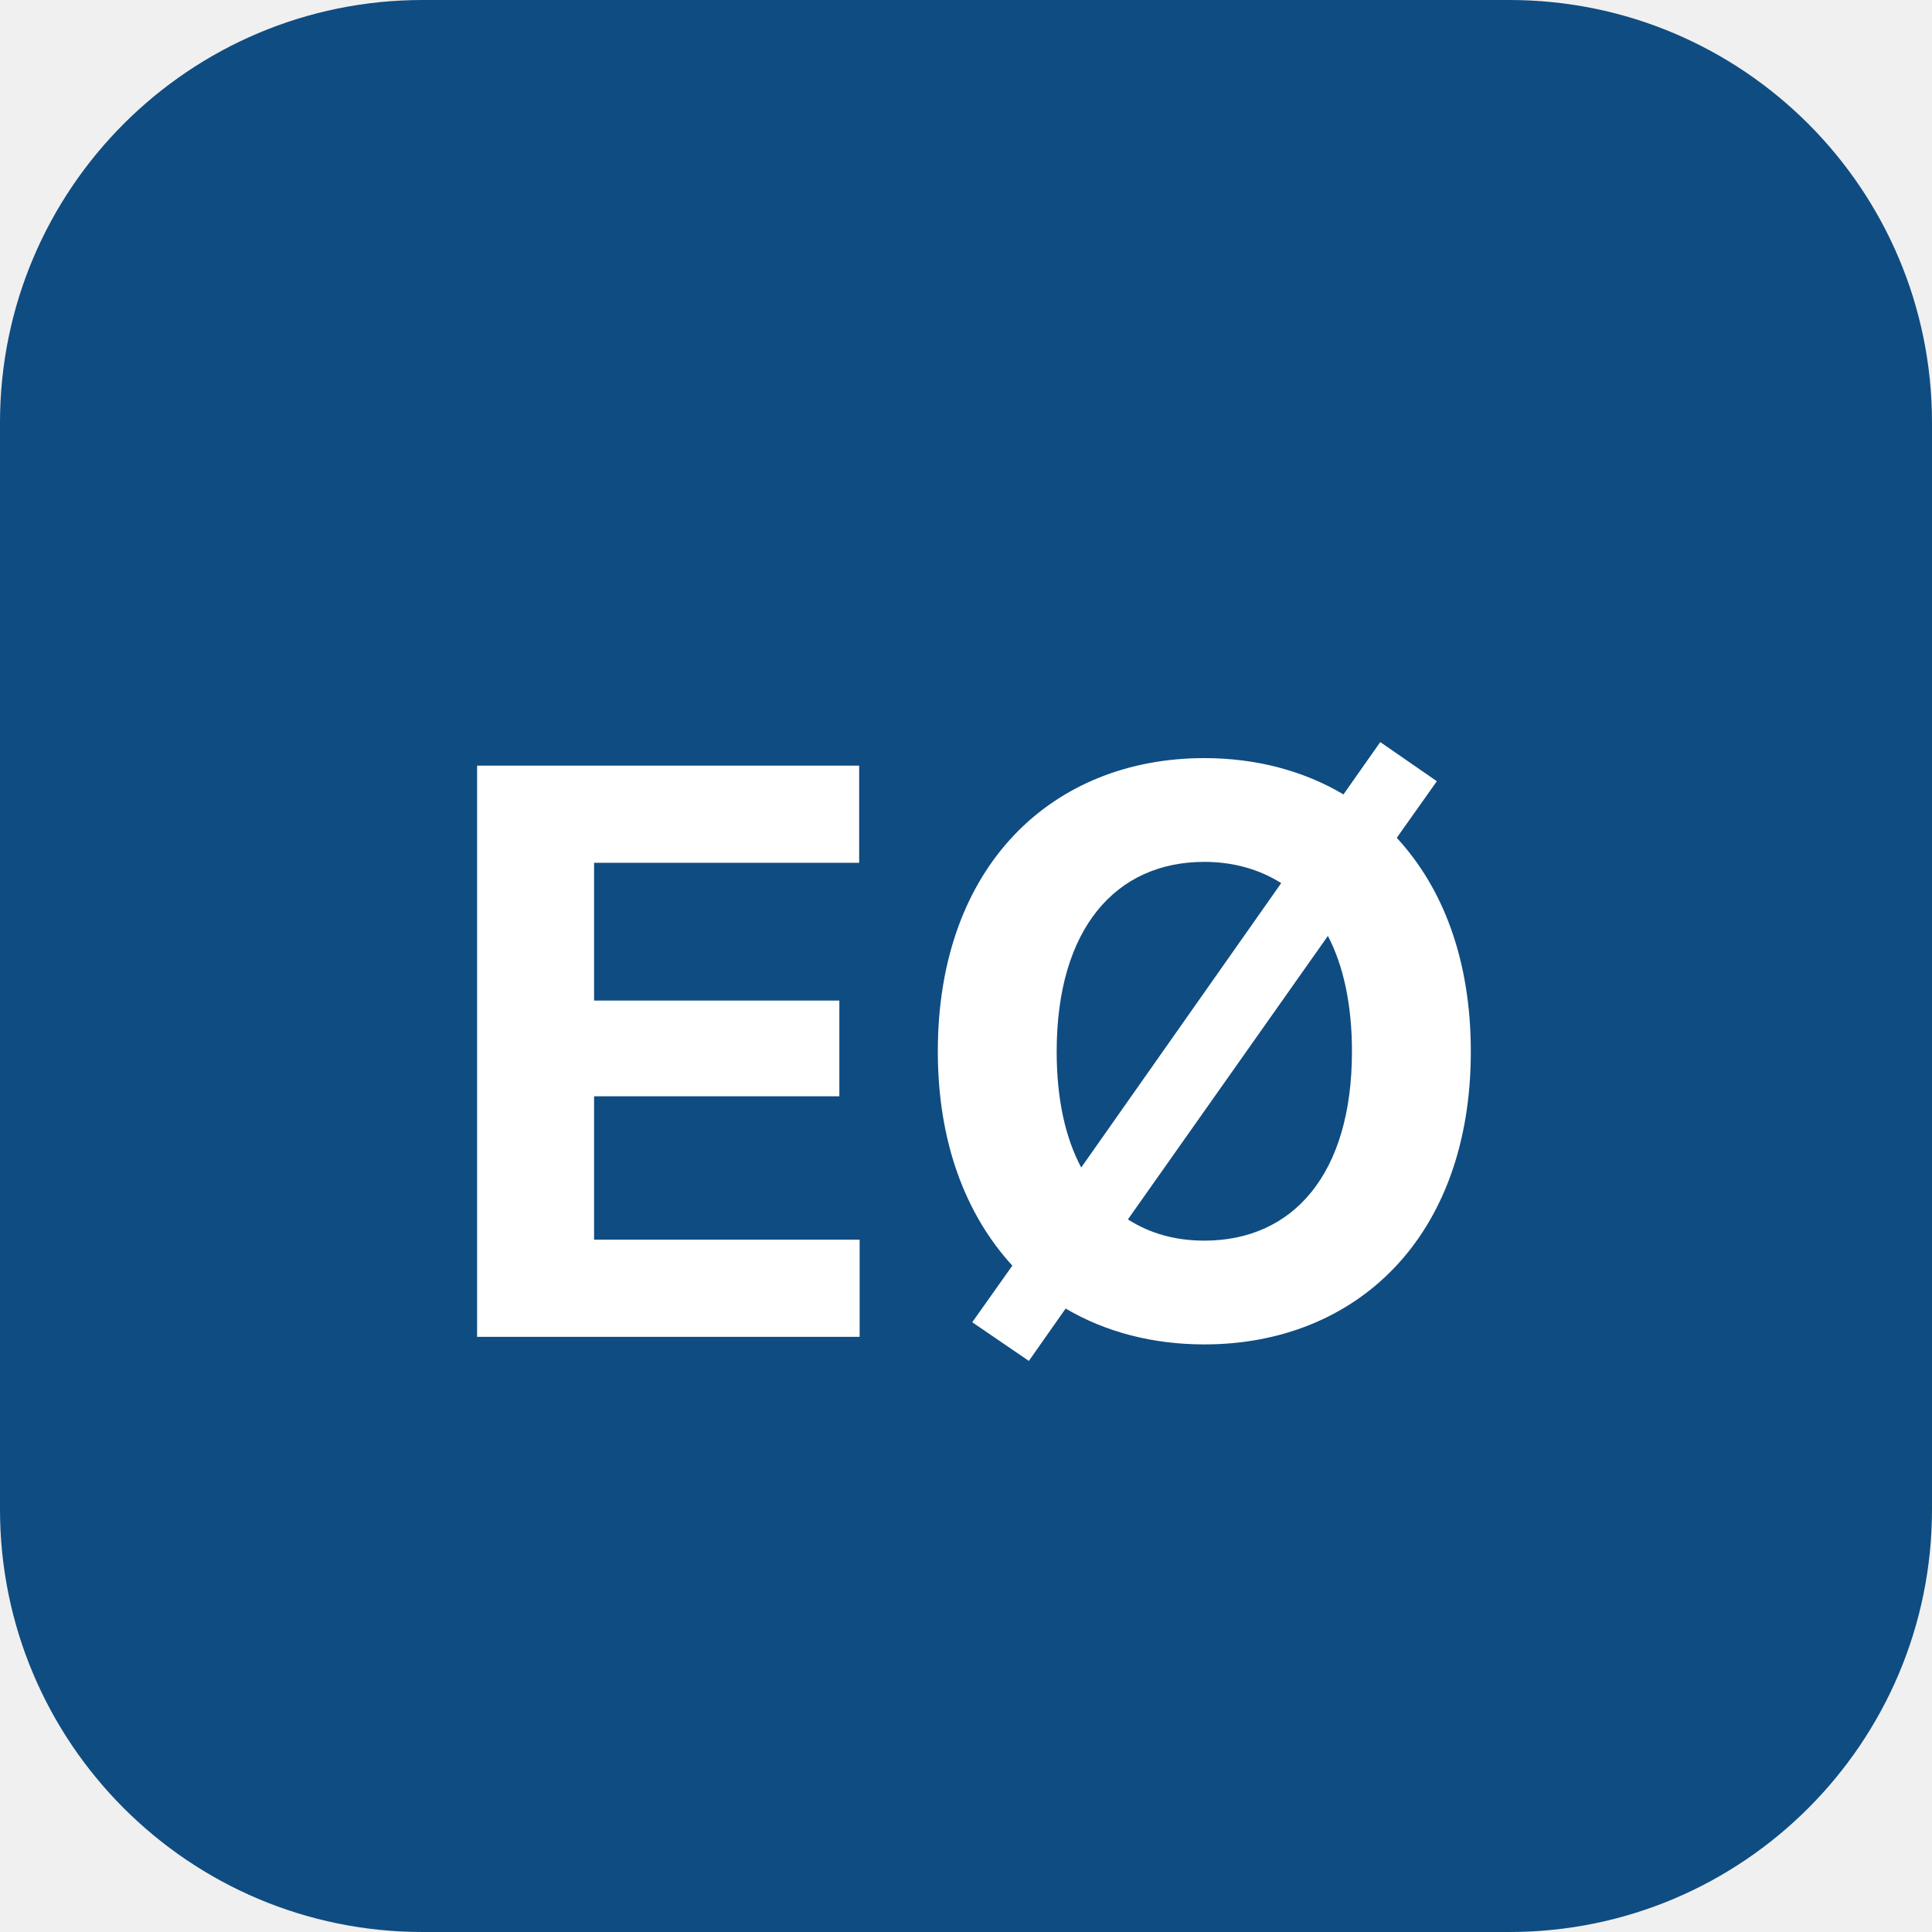
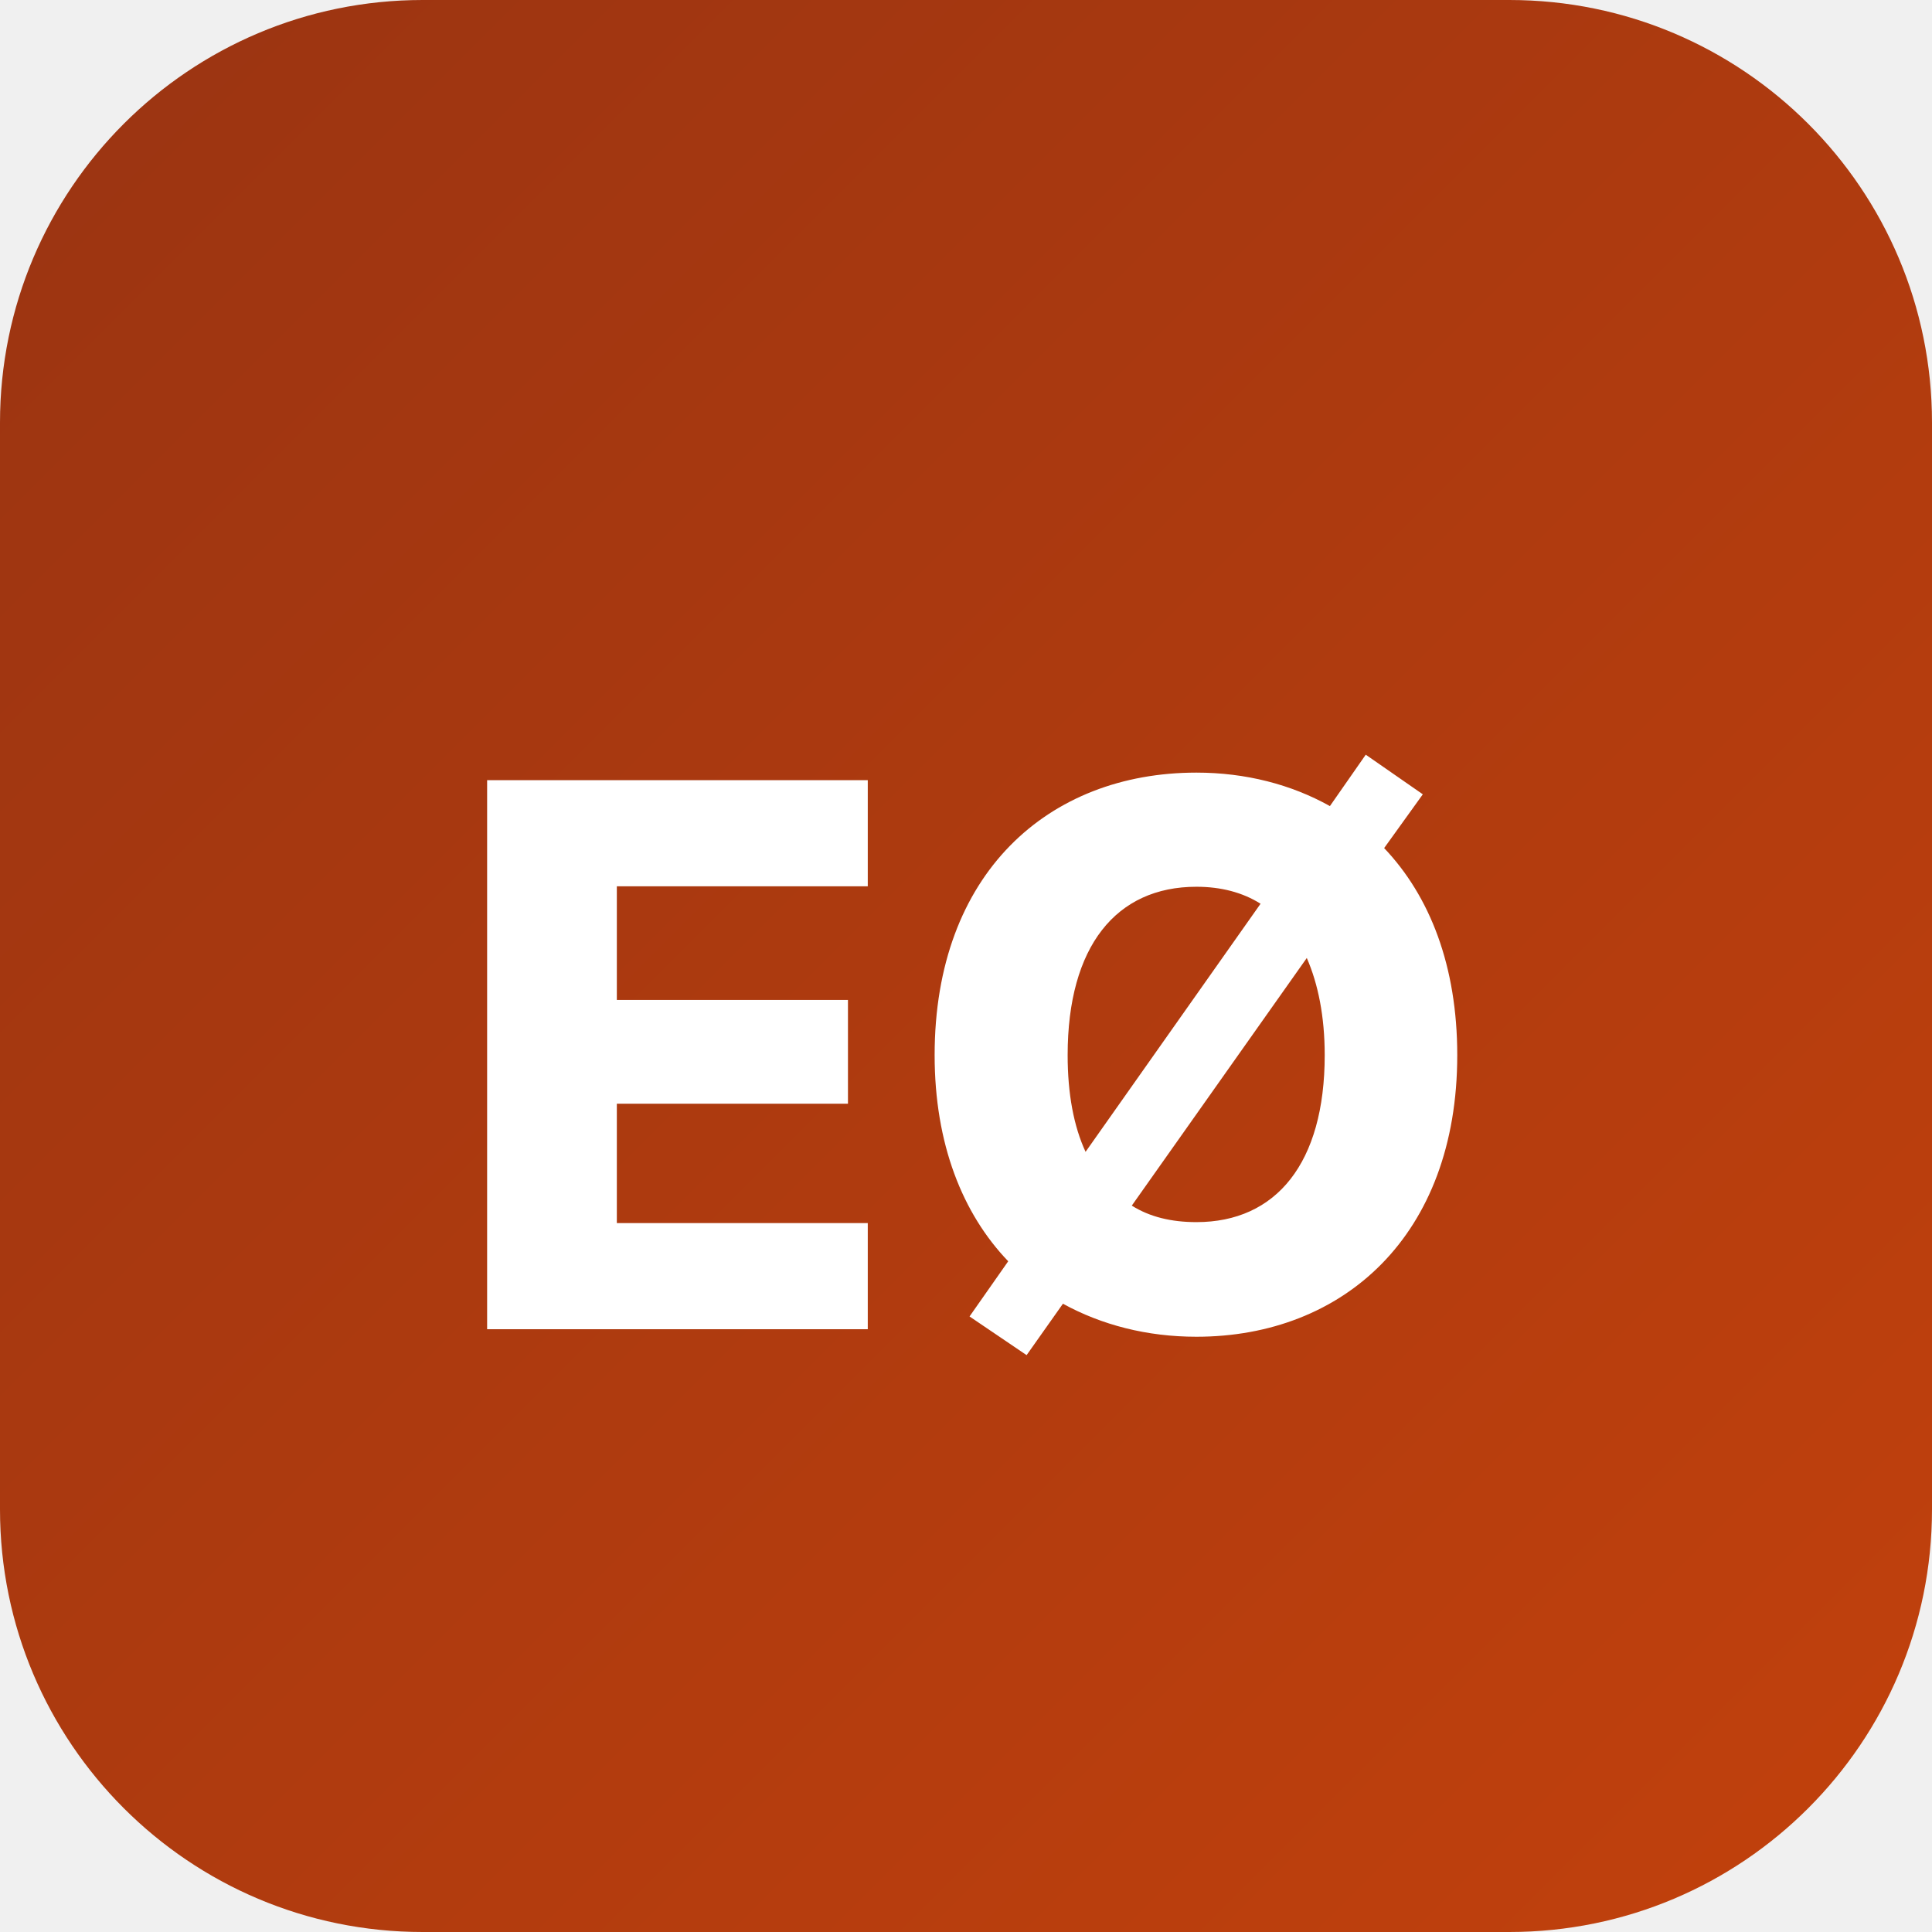
<svg xmlns="http://www.w3.org/2000/svg" viewBox="0 0 64 64">
-   <rect width="64" height="64" rx="14" fill="#0F4C81" />
-   <text x="50%" y="54%" dominant-baseline="middle" text-anchor="middle" font-family="system-ui,-apple-system,sans-serif" font-size="26" font-weight="700" fill="#FFFFFF">EØ</text>
+   <defs>
+     <linearGradient id="g" x1="0" y1="0" x2="1" y2="1">
+       <stop offset="0%" stop-color="#9A3412" />
+       <stop offset="100%" stop-color="#C2410C" />
+     </linearGradient>
+   </defs>
+   <rect width="64" height="64" rx="14" fill="url(#g)" />
+   <text x="50%" y="54%" dominant-baseline="middle" text-anchor="middle" font-family="system-ui,-apple-system,sans-serif" font-size="25" font-weight="800" fill="#FFFFFF">EØ</text>
</svg>
